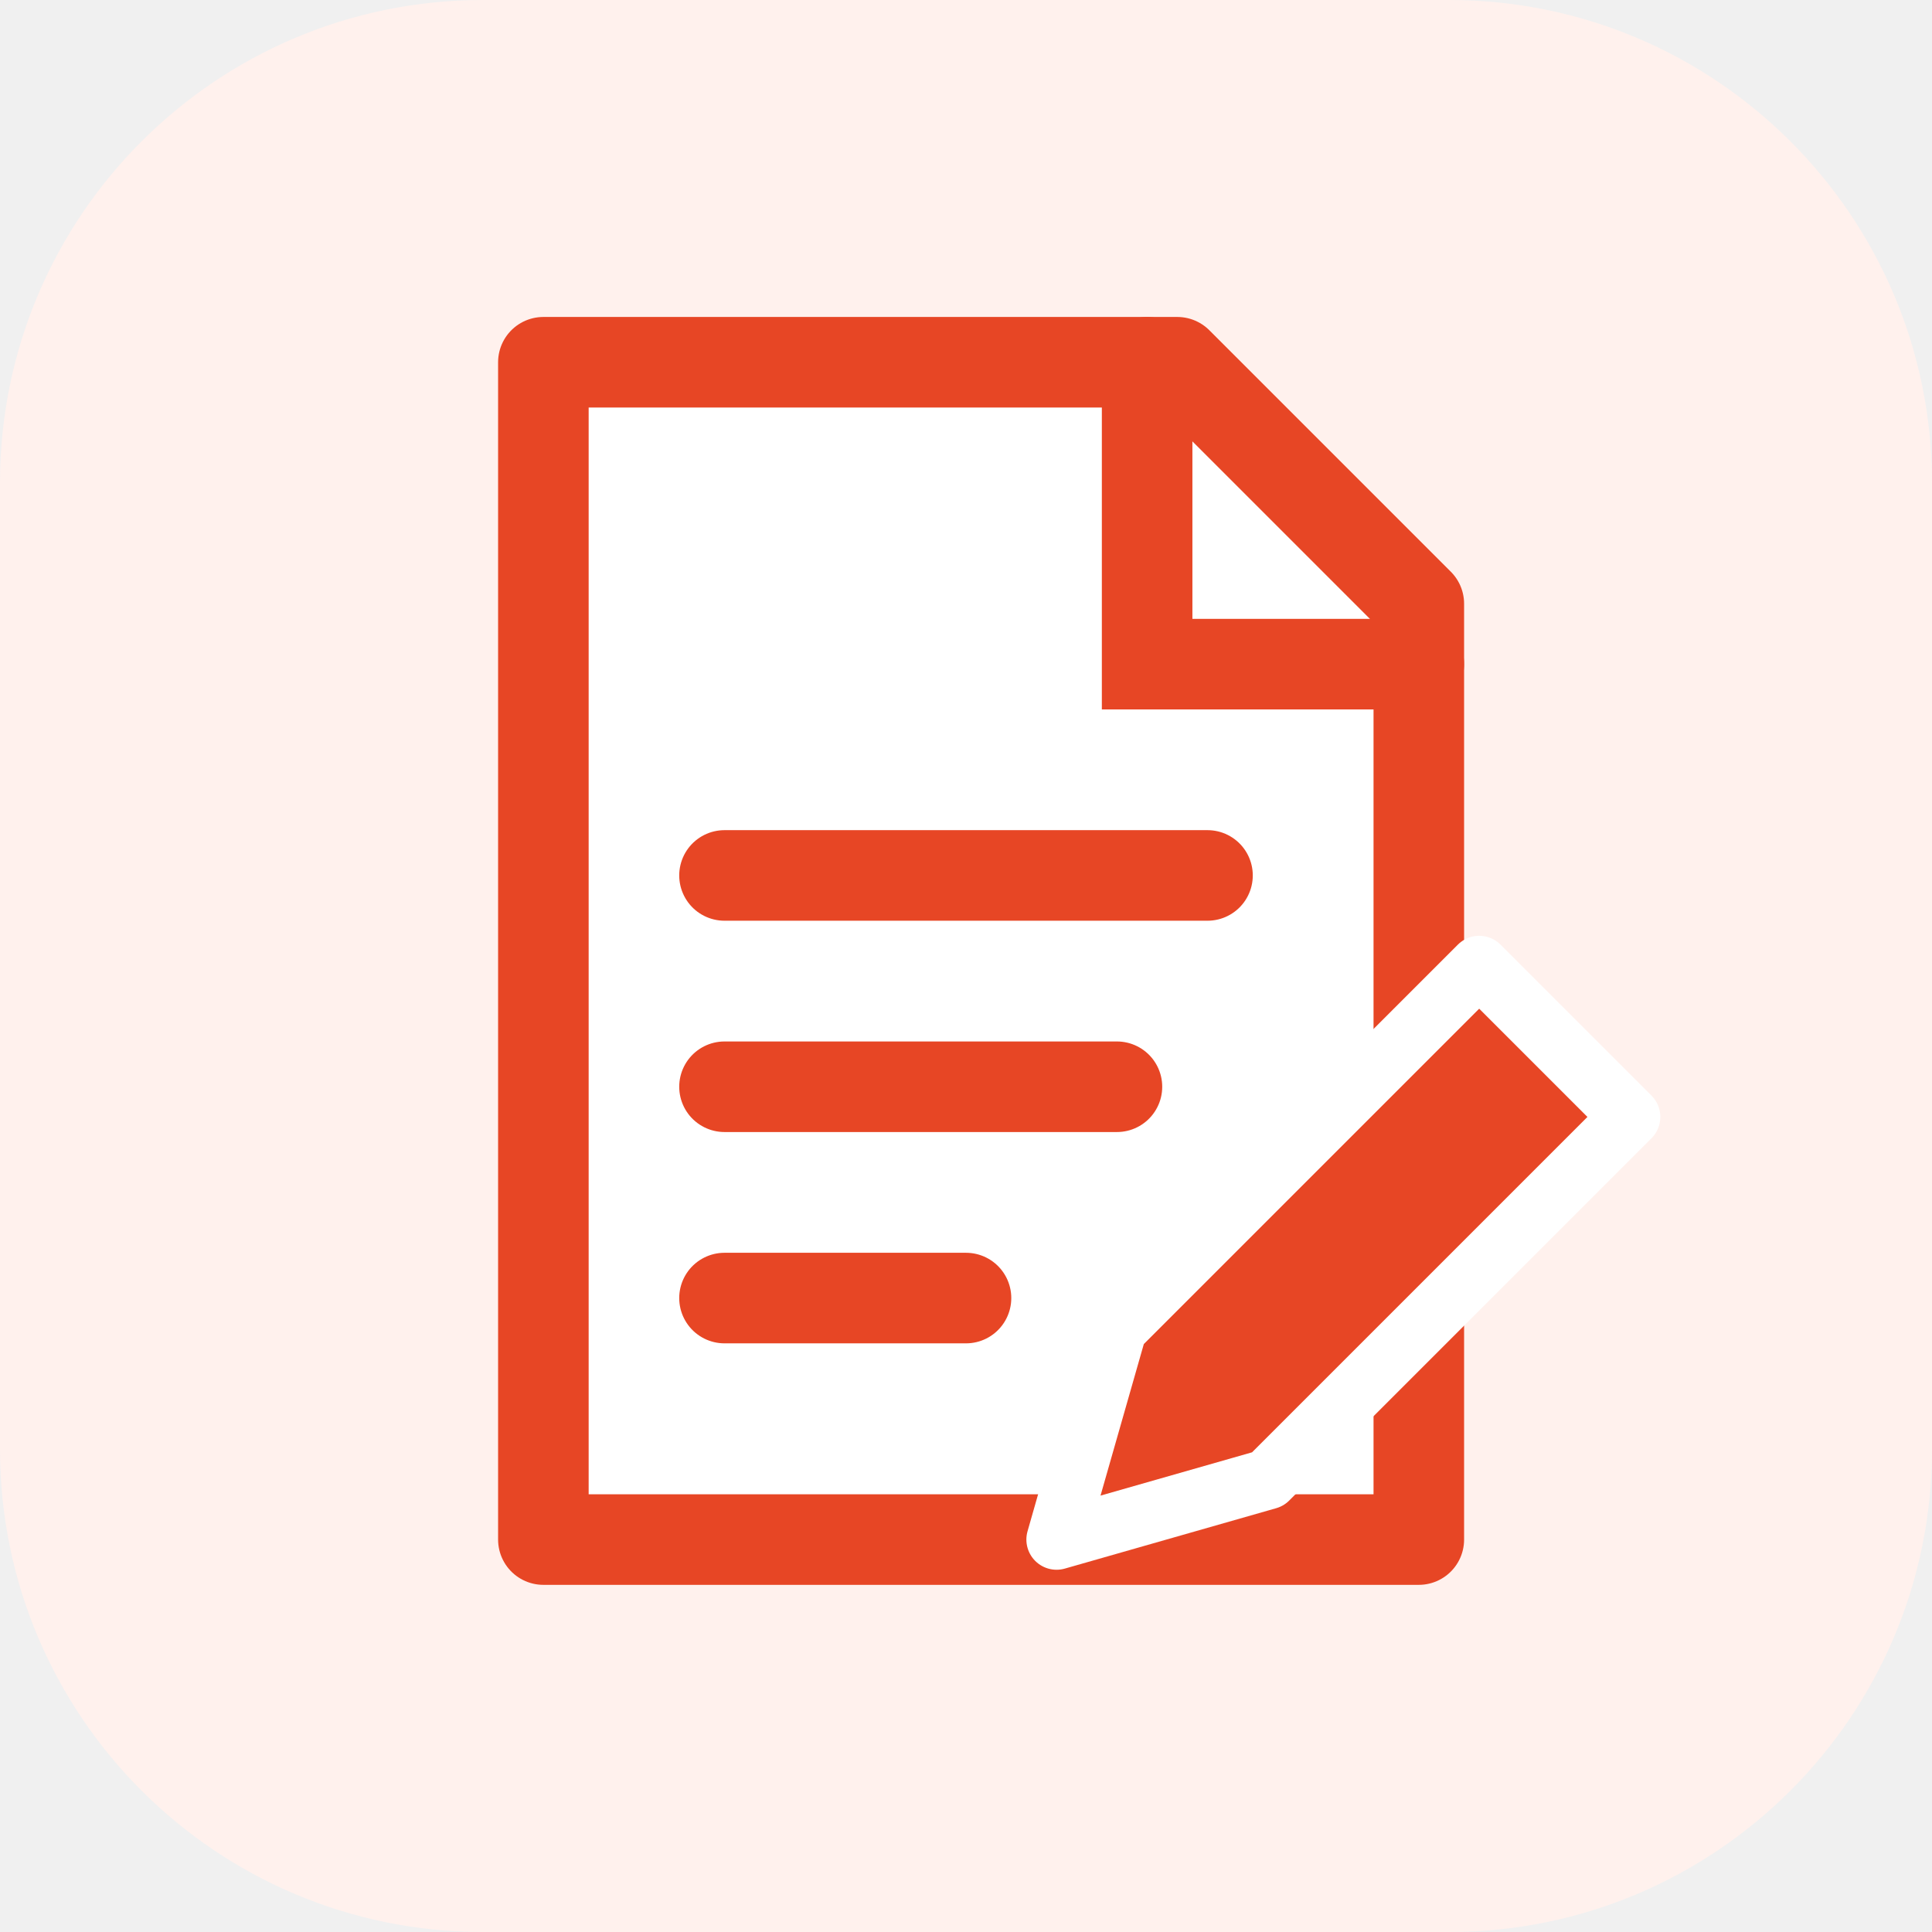
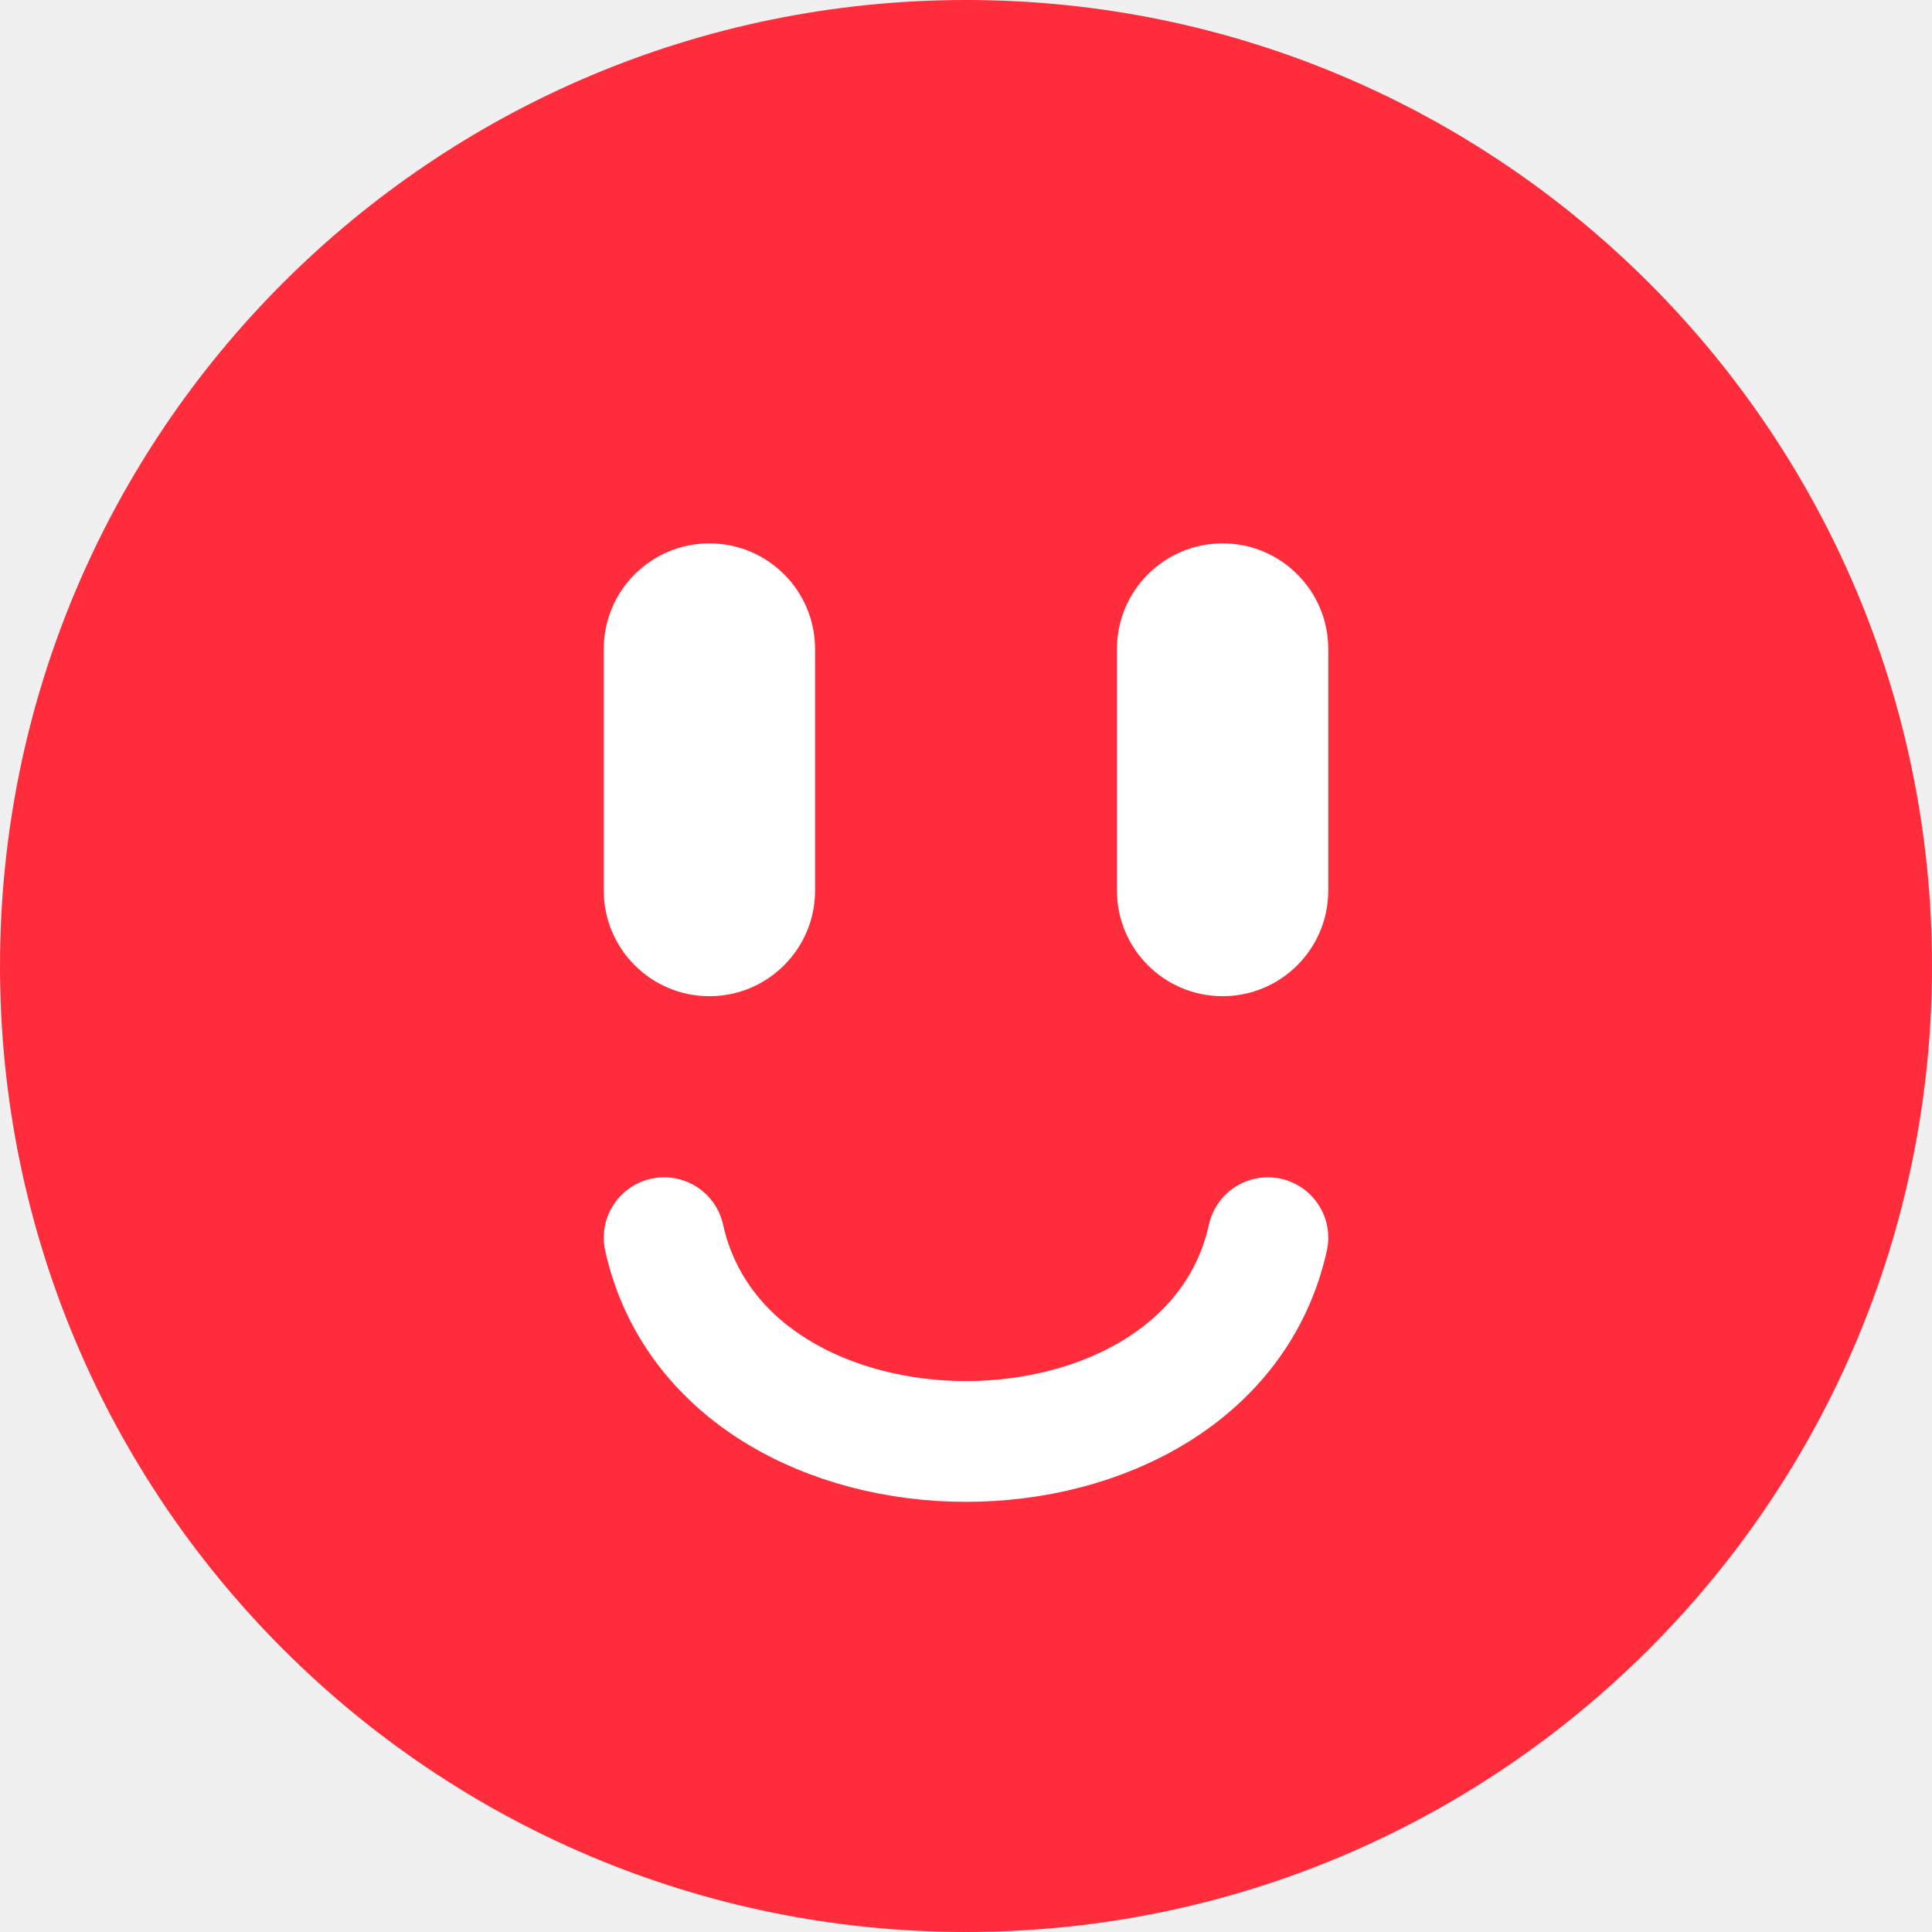
<svg xmlns="http://www.w3.org/2000/svg" viewBox="0 0 64 64">
-   <rect width="64" height="64" rx="16" fill="#fff1ed" />
-   <path d="M18 12h21l8 8v31H18z" fill="white" stroke="#e74625" stroke-width="3" stroke-linejoin="round" />
-   <path d="M38 12v10h9M24 29h16M24 36h13M24 43h8" fill="none" stroke="#e74625" stroke-width="3" stroke-linecap="round" />
-   <path d="m37 44 12-12 5 5-12 12-7 2z" fill="#e74625" stroke="white" stroke-width="2" stroke-linejoin="round" />
+   <circle cx="32" cy="32" r="32" fill="#ff2d3b" />
+   <rect x="20" y="18" width="7" height="15" rx="3.5" fill="#fff" />
+   <rect x="37" y="18" width="7" height="15" rx="3.5" fill="#fff" />
+   <path d="M22 41c2 9 18 9 20 0" fill="none" stroke="#fff" stroke-width="4" stroke-linecap="round" />
</svg>
